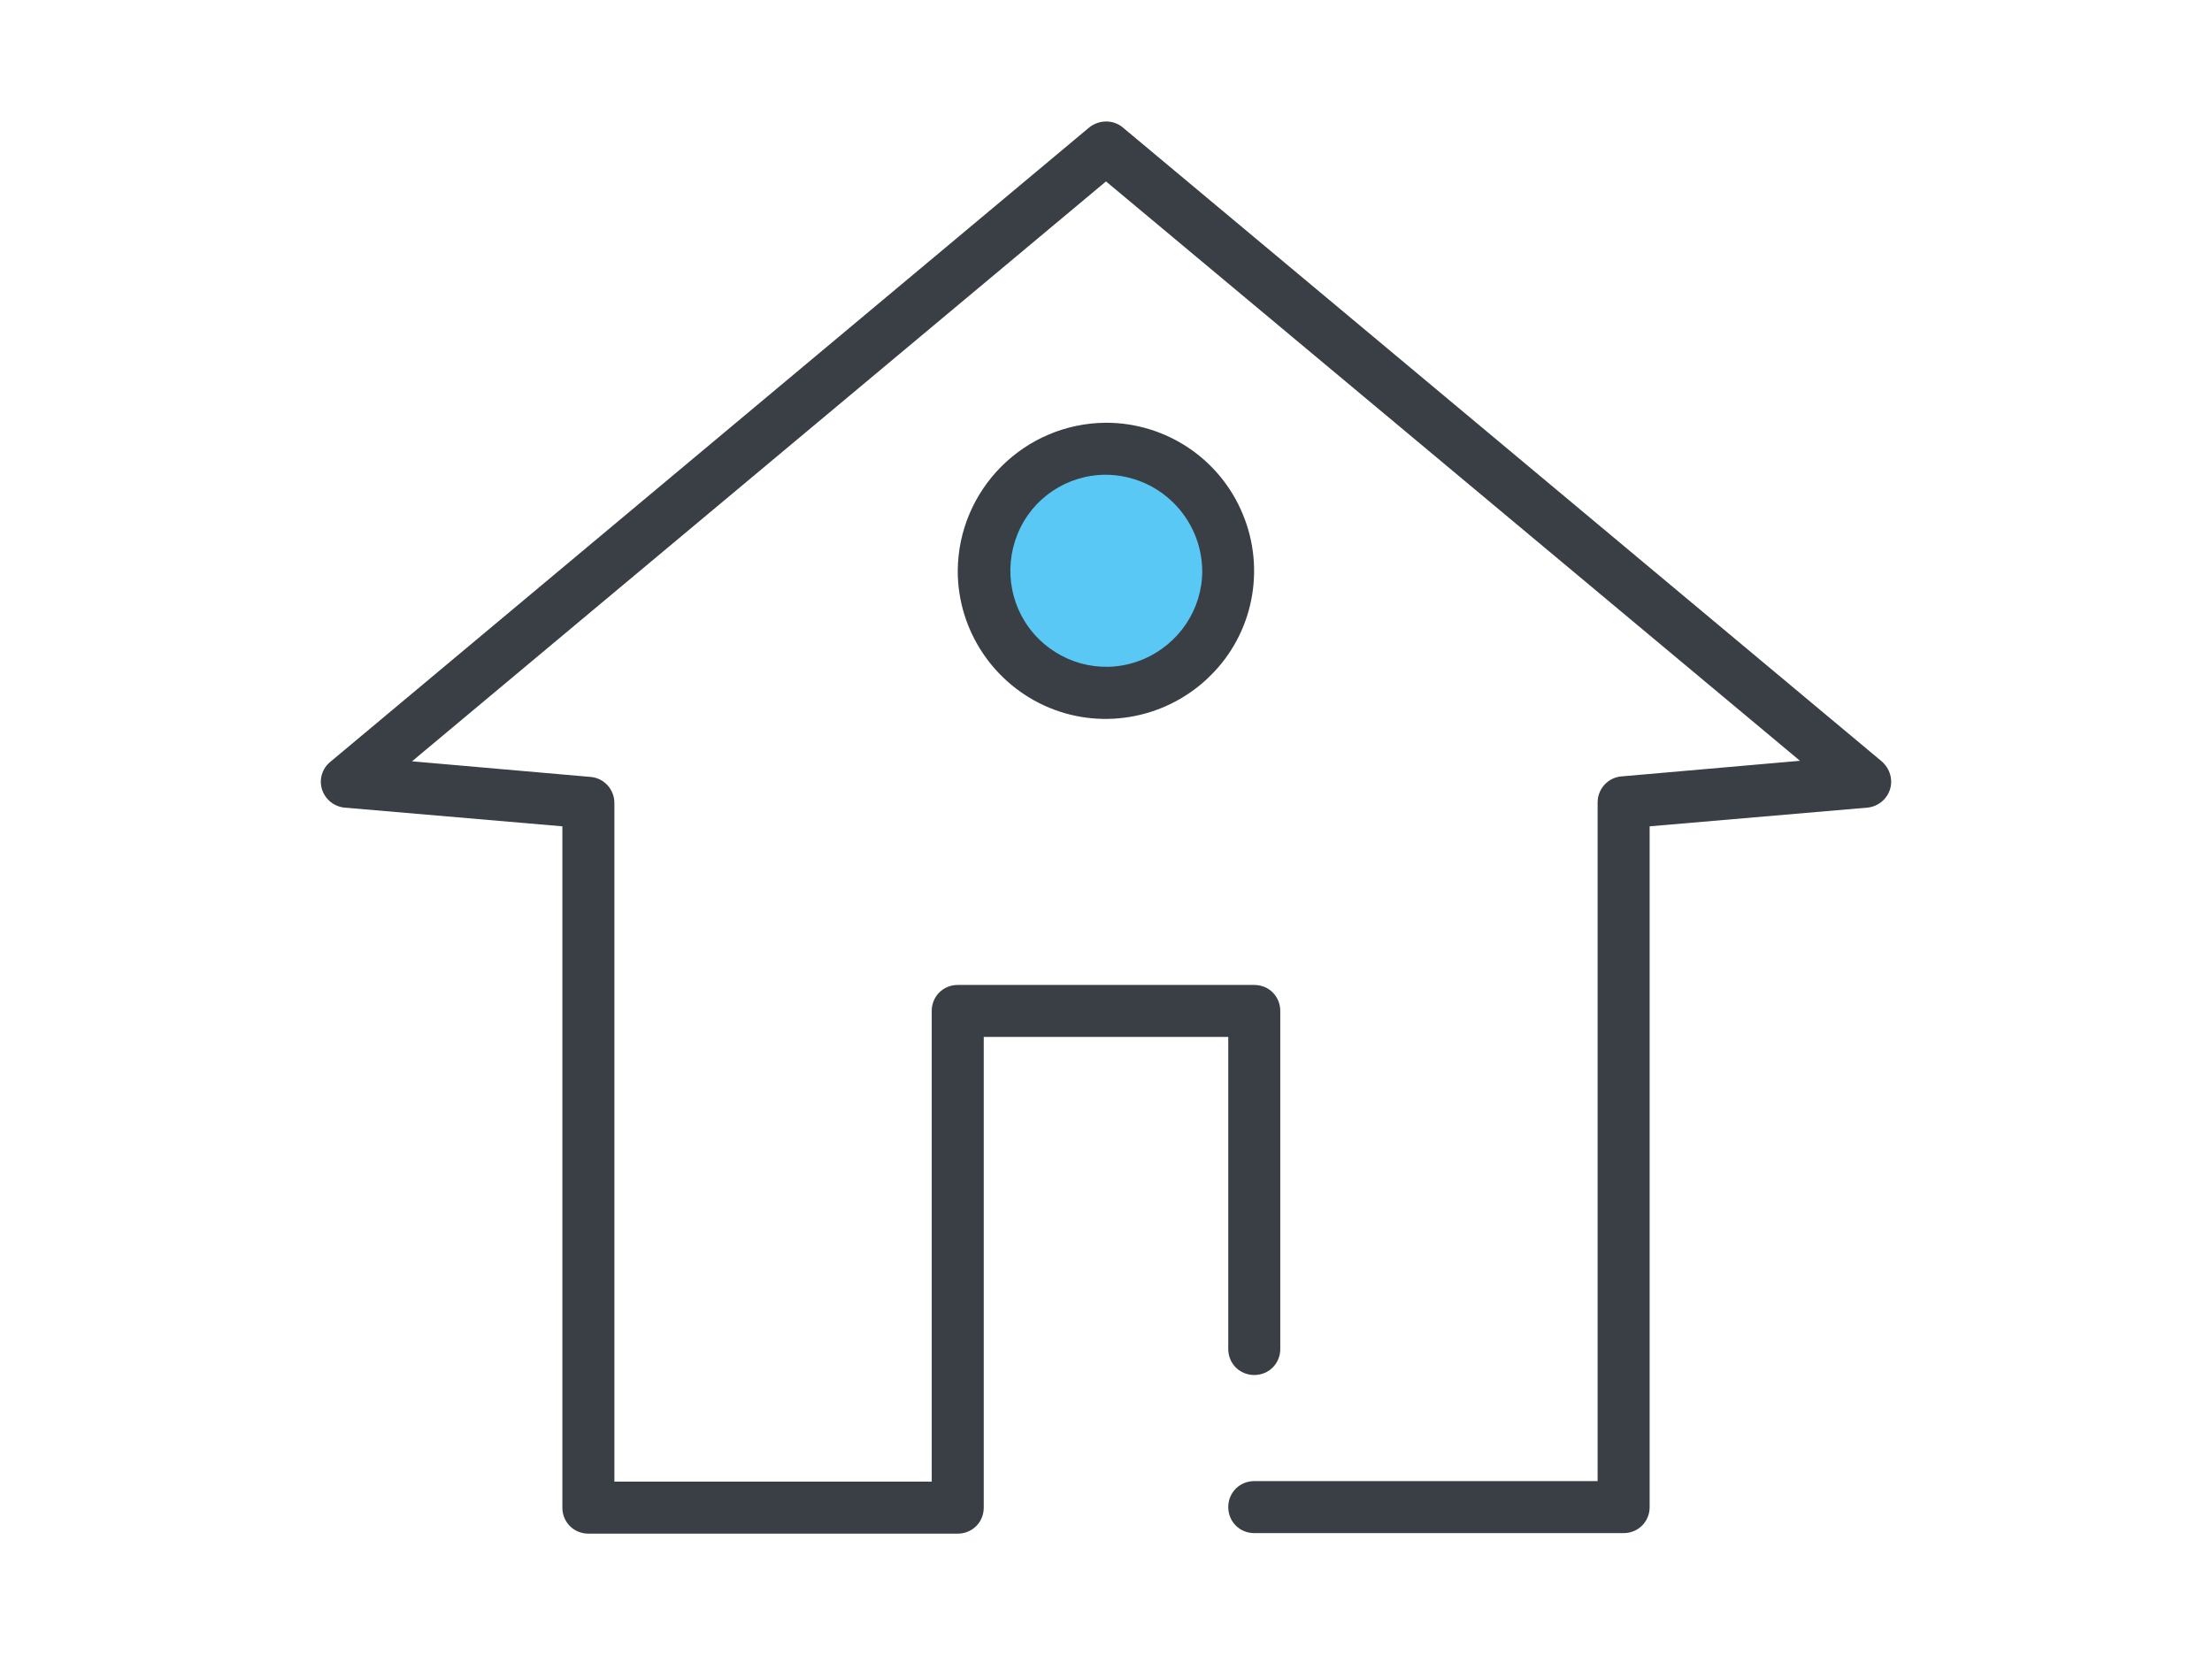
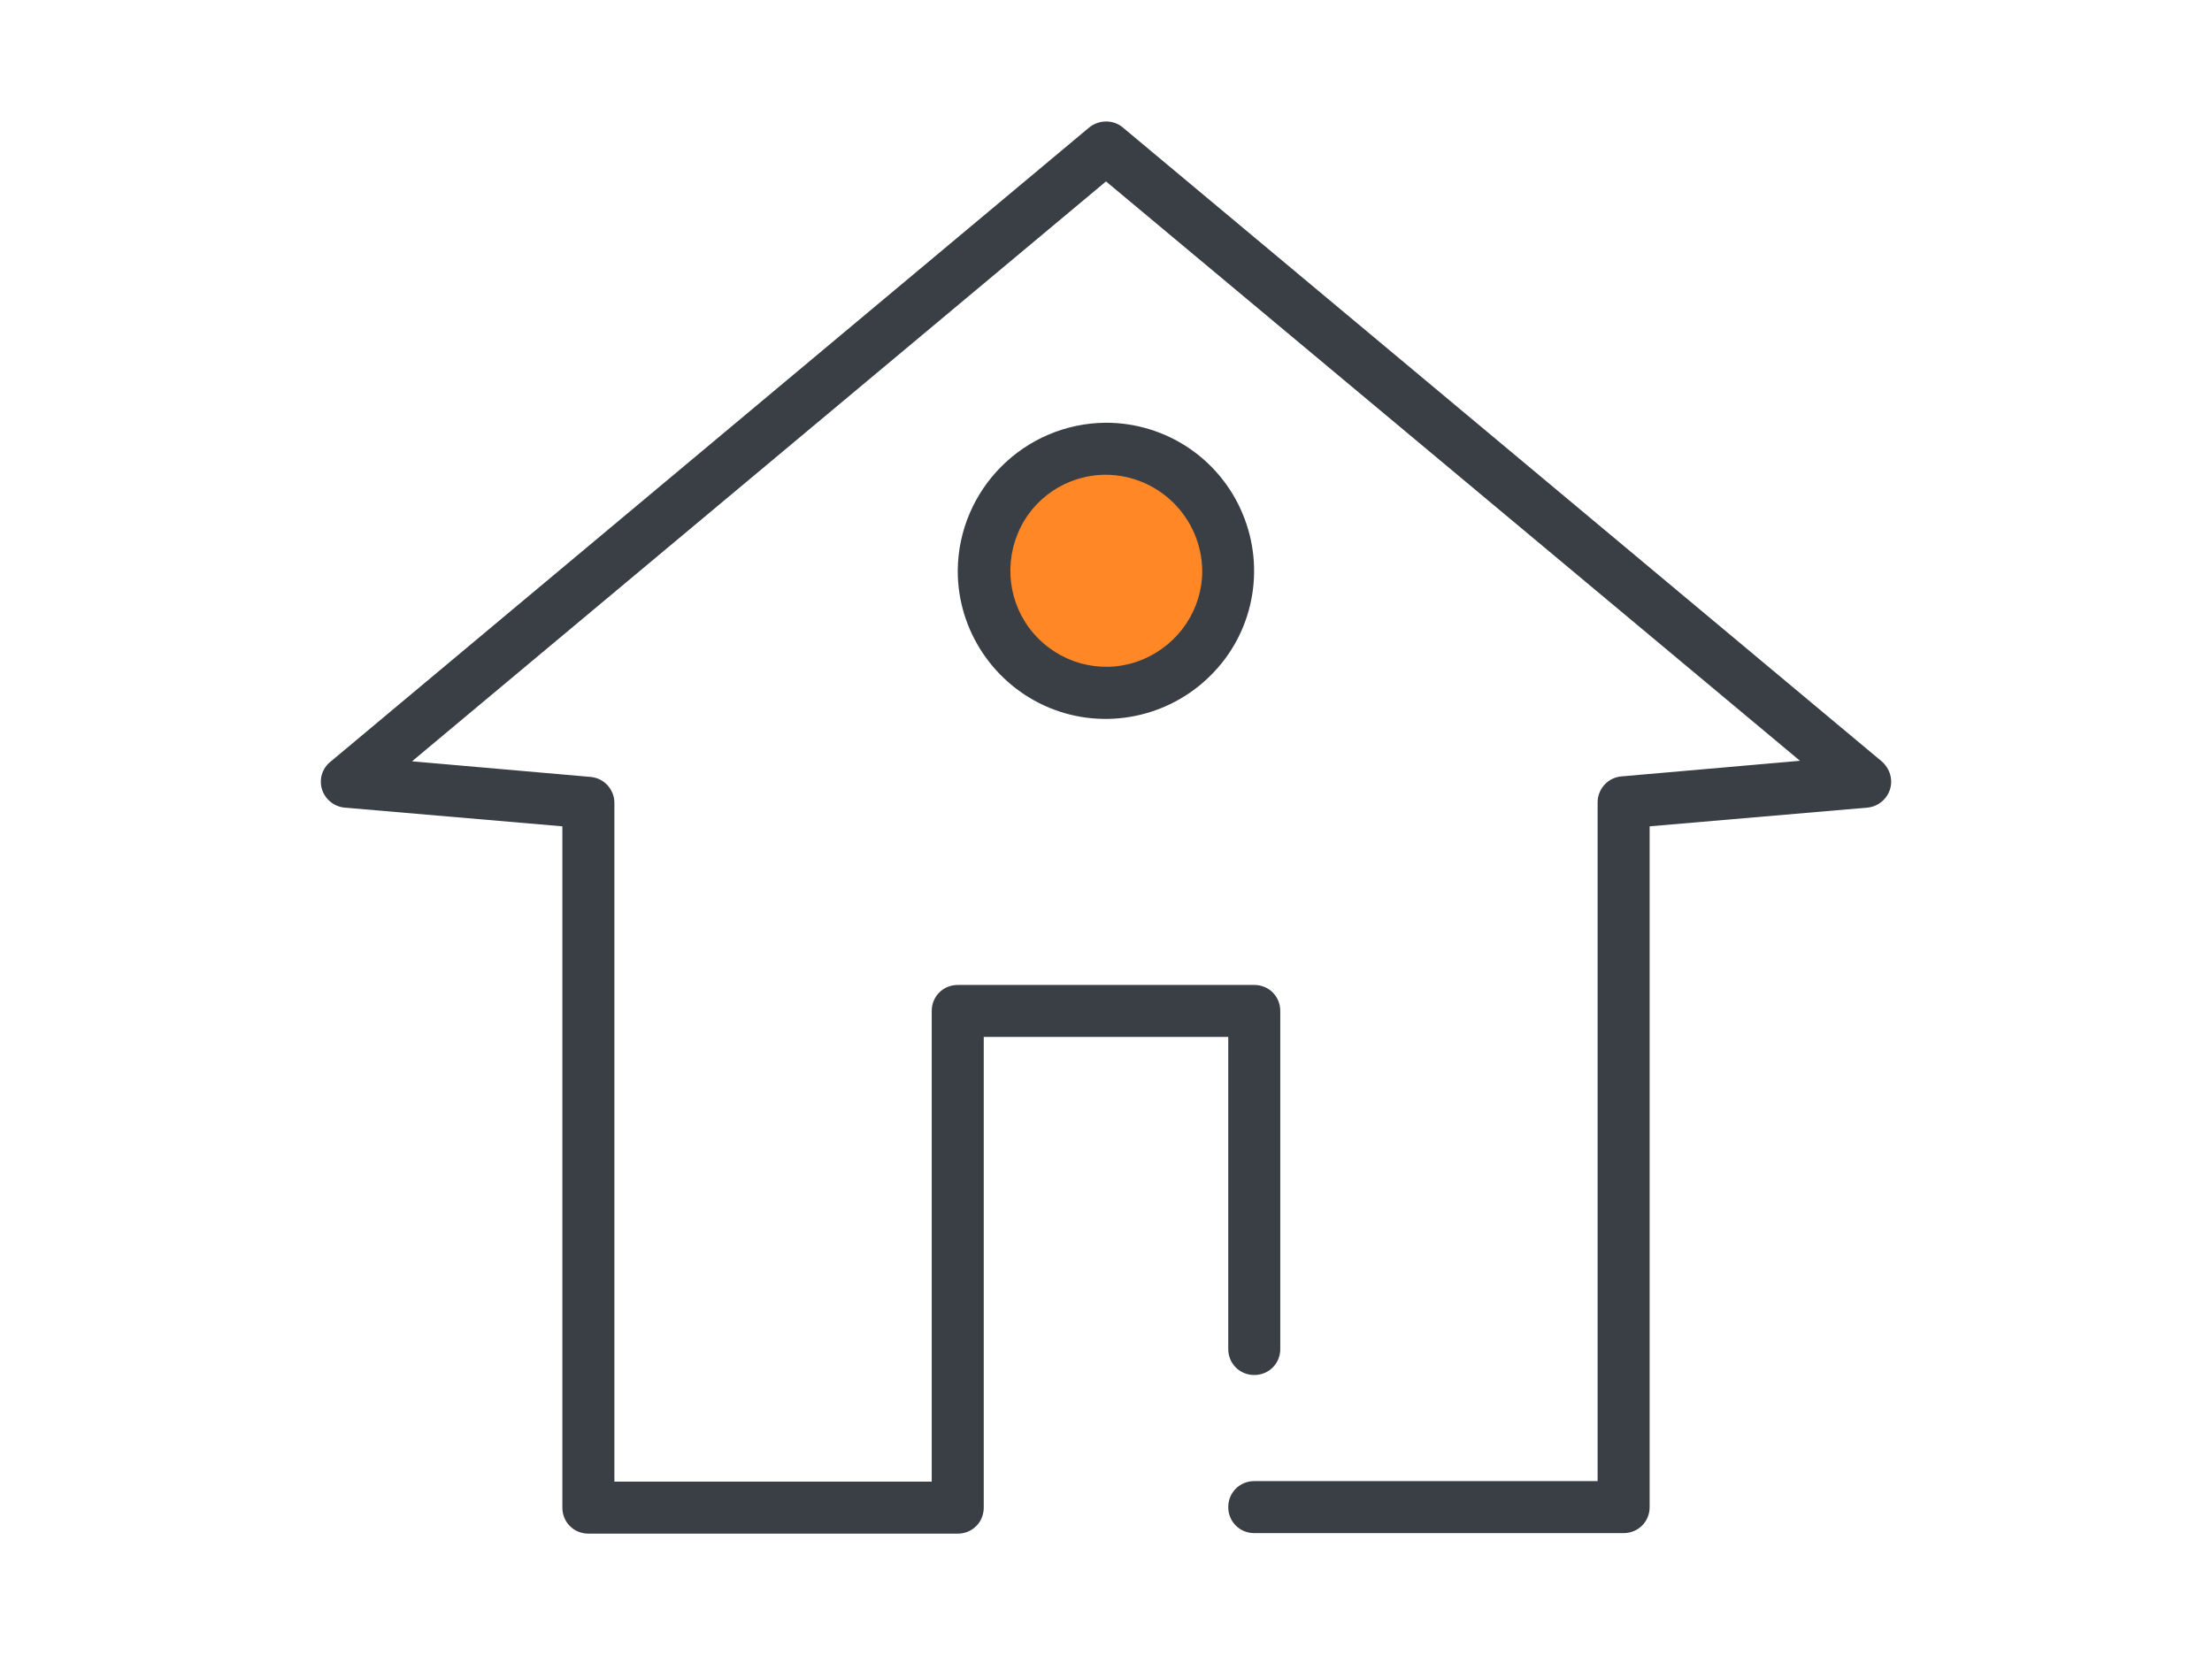
<svg xmlns="http://www.w3.org/2000/svg" version="1.1" id="body_1" x="0px" y="0px" viewBox="0 0 147 110" style="enable-background:new 0 0 147 110;" xml:space="preserve">
  <style type="text/css">
- 	.st0{fill:#5AC8F5;}
+ 	.st0{fill:#FF8726;}
	.st1{fill:#393F45;}
</style>
  <g transform="matrix(0.3457197 0 0 0.3457197 -0 1.100578)">
    <path class="st0" d="M212.6,130c-9.5,0-18-5.7-21.7-14.4c-3.6-8.8-1.6-18.8,5.1-25.5c6.7-6.7,16.8-8.7,25.5-5.1   c8.8,3.6,14.5,12.2,14.5,21.6C236,119.5,225.5,130,212.6,130z" />
-     <path class="st1" d="M363.3,148.6c-0.6,1.9-2.3,3.3-4.3,3.5l0,0l-41.9,3.6v130.9c0,2.8-2.2,5-5,5l0,0h-71c-2.8,0-5-2.2-5-5   s2.2-5,5-5l0,0h66V151.1c0-2.6,2-4.8,4.6-5l0,0l34.3-3L212.6,31.7L79.2,143.2l34.3,3c2.6,0.2,4.6,2.4,4.6,5l0,0v130.5h61v-90.5   c0-2.8,2.2-5,5-5l0,0h57c2.8,0,5,2.2,5,5l0,0v65c0,2.8-2.2,5-5,5s-5-2.2-5-5l0,0v-60h-47v90.5c0,2.8-2.2,5-5,5l0,0h-71   c-2.8,0-5-2.2-5-5l0,0v-131l-41.9-3.6c-2-0.2-3.7-1.6-4.3-3.5c-0.6-1.9,0-4,1.6-5.3l0,0L209.4,21.3c1.9-1.5,4.6-1.5,6.4,0l0,0   l145.9,121.9C363.3,144.6,363.9,146.7,363.3,148.6z M212.6,78.1c11.5,0,21.9,6.9,26.3,17.6c4.4,10.6,2,22.9-6.2,31   c-8.1,8.1-20.4,10.6-31,6.2c-10.6-4.4-17.6-14.8-17.6-26.3C184.2,90.9,196.9,78.2,212.6,78.1z M212.6,88.1c-7.5,0-14.2,4.5-17,11.4   s-1.3,14.8,4,20.1c5.3,5.3,13.2,6.9,20.1,4c6.9-2.9,11.4-9.6,11.4-17C231,96.4,222.8,88.2,212.6,88.1z" />
+     <path class="st1" d="M363.3,148.6c-0.6,1.9-2.3,3.3-4.3,3.5l0,0l-41.9,3.6v130.9c0,2.8-2.2,5-5,5l0,0h-71c-2.8,0-5-2.2-5-5   s2.2-5,5-5l0,0h66V151.1c0-2.6,2-4.8,4.6-5l0,0l34.3-3L212.6,31.7L79.2,143.2l34.3,3c2.6,0.2,4.6,2.4,4.6,5l0,0v130.5h61v-90.5   c0-2.8,2.2-5,5-5l0,0h57c2.8,0,5,2.2,5,5l0,0v65c0,2.8-2.2,5-5,5s-5-2.2-5-5l0,0v-60h-47v90.5c0,2.8-2.2,5-5,5l0,0h-71   c-2.8,0-5-2.2-5-5l0,0v-131l-41.9-3.6c-2-0.2-3.7-1.6-4.3-3.5c-0.6-1.9,0-4,1.6-5.3l0,0l145.9-122c1.9-1.5,4.6-1.5,6.4,0l0,0   l145.9,121.9C363.3,144.6,363.9,146.7,363.3,148.6z M212.6,78.1c11.5,0,21.9,6.9,26.3,17.6c4.4,10.6,2,22.9-6.2,31   c-8.1,8.1-20.4,10.6-31,6.2c-10.6-4.4-17.6-14.8-17.6-26.3C184.2,90.9,196.9,78.2,212.6,78.1z M212.6,88.1c-7.5,0-14.2,4.5-17,11.4   c-2.8,6.9-1.3,14.8,4,20.1c5.3,5.3,13.2,6.9,20.1,4c6.9-2.9,11.4-9.6,11.4-17C231,96.4,222.8,88.2,212.6,88.1z" />
  </g>
</svg>
